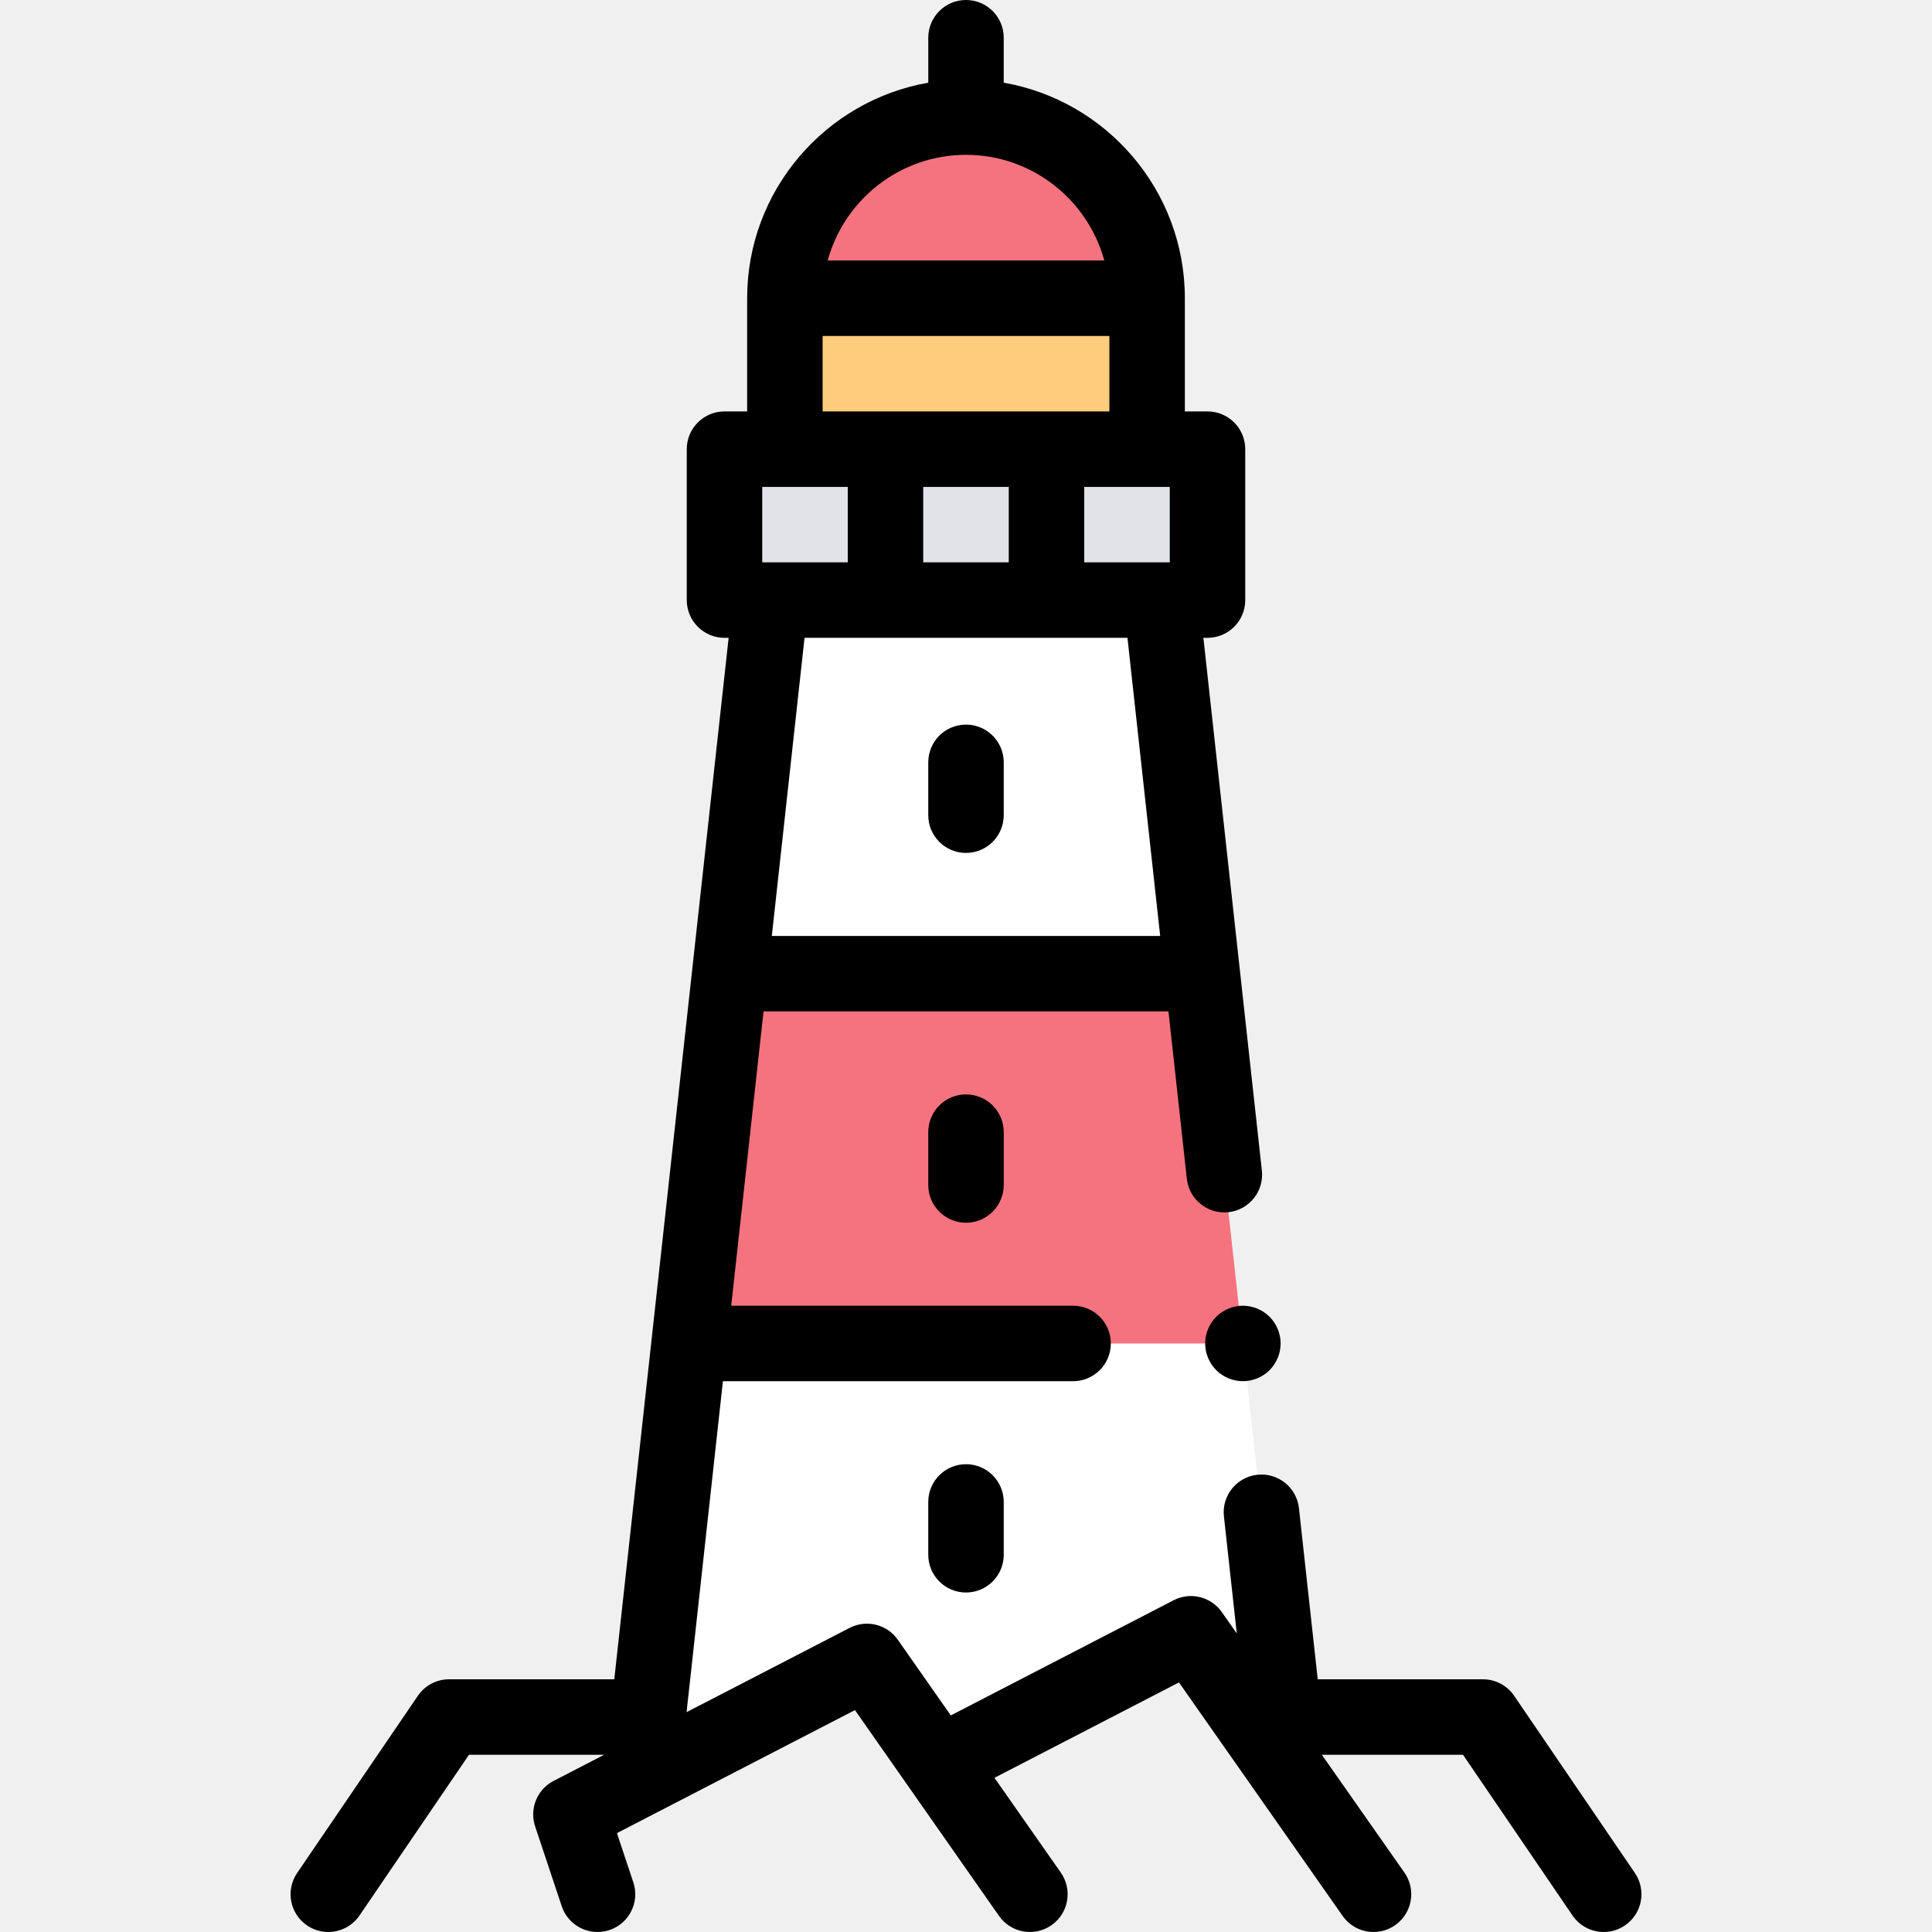
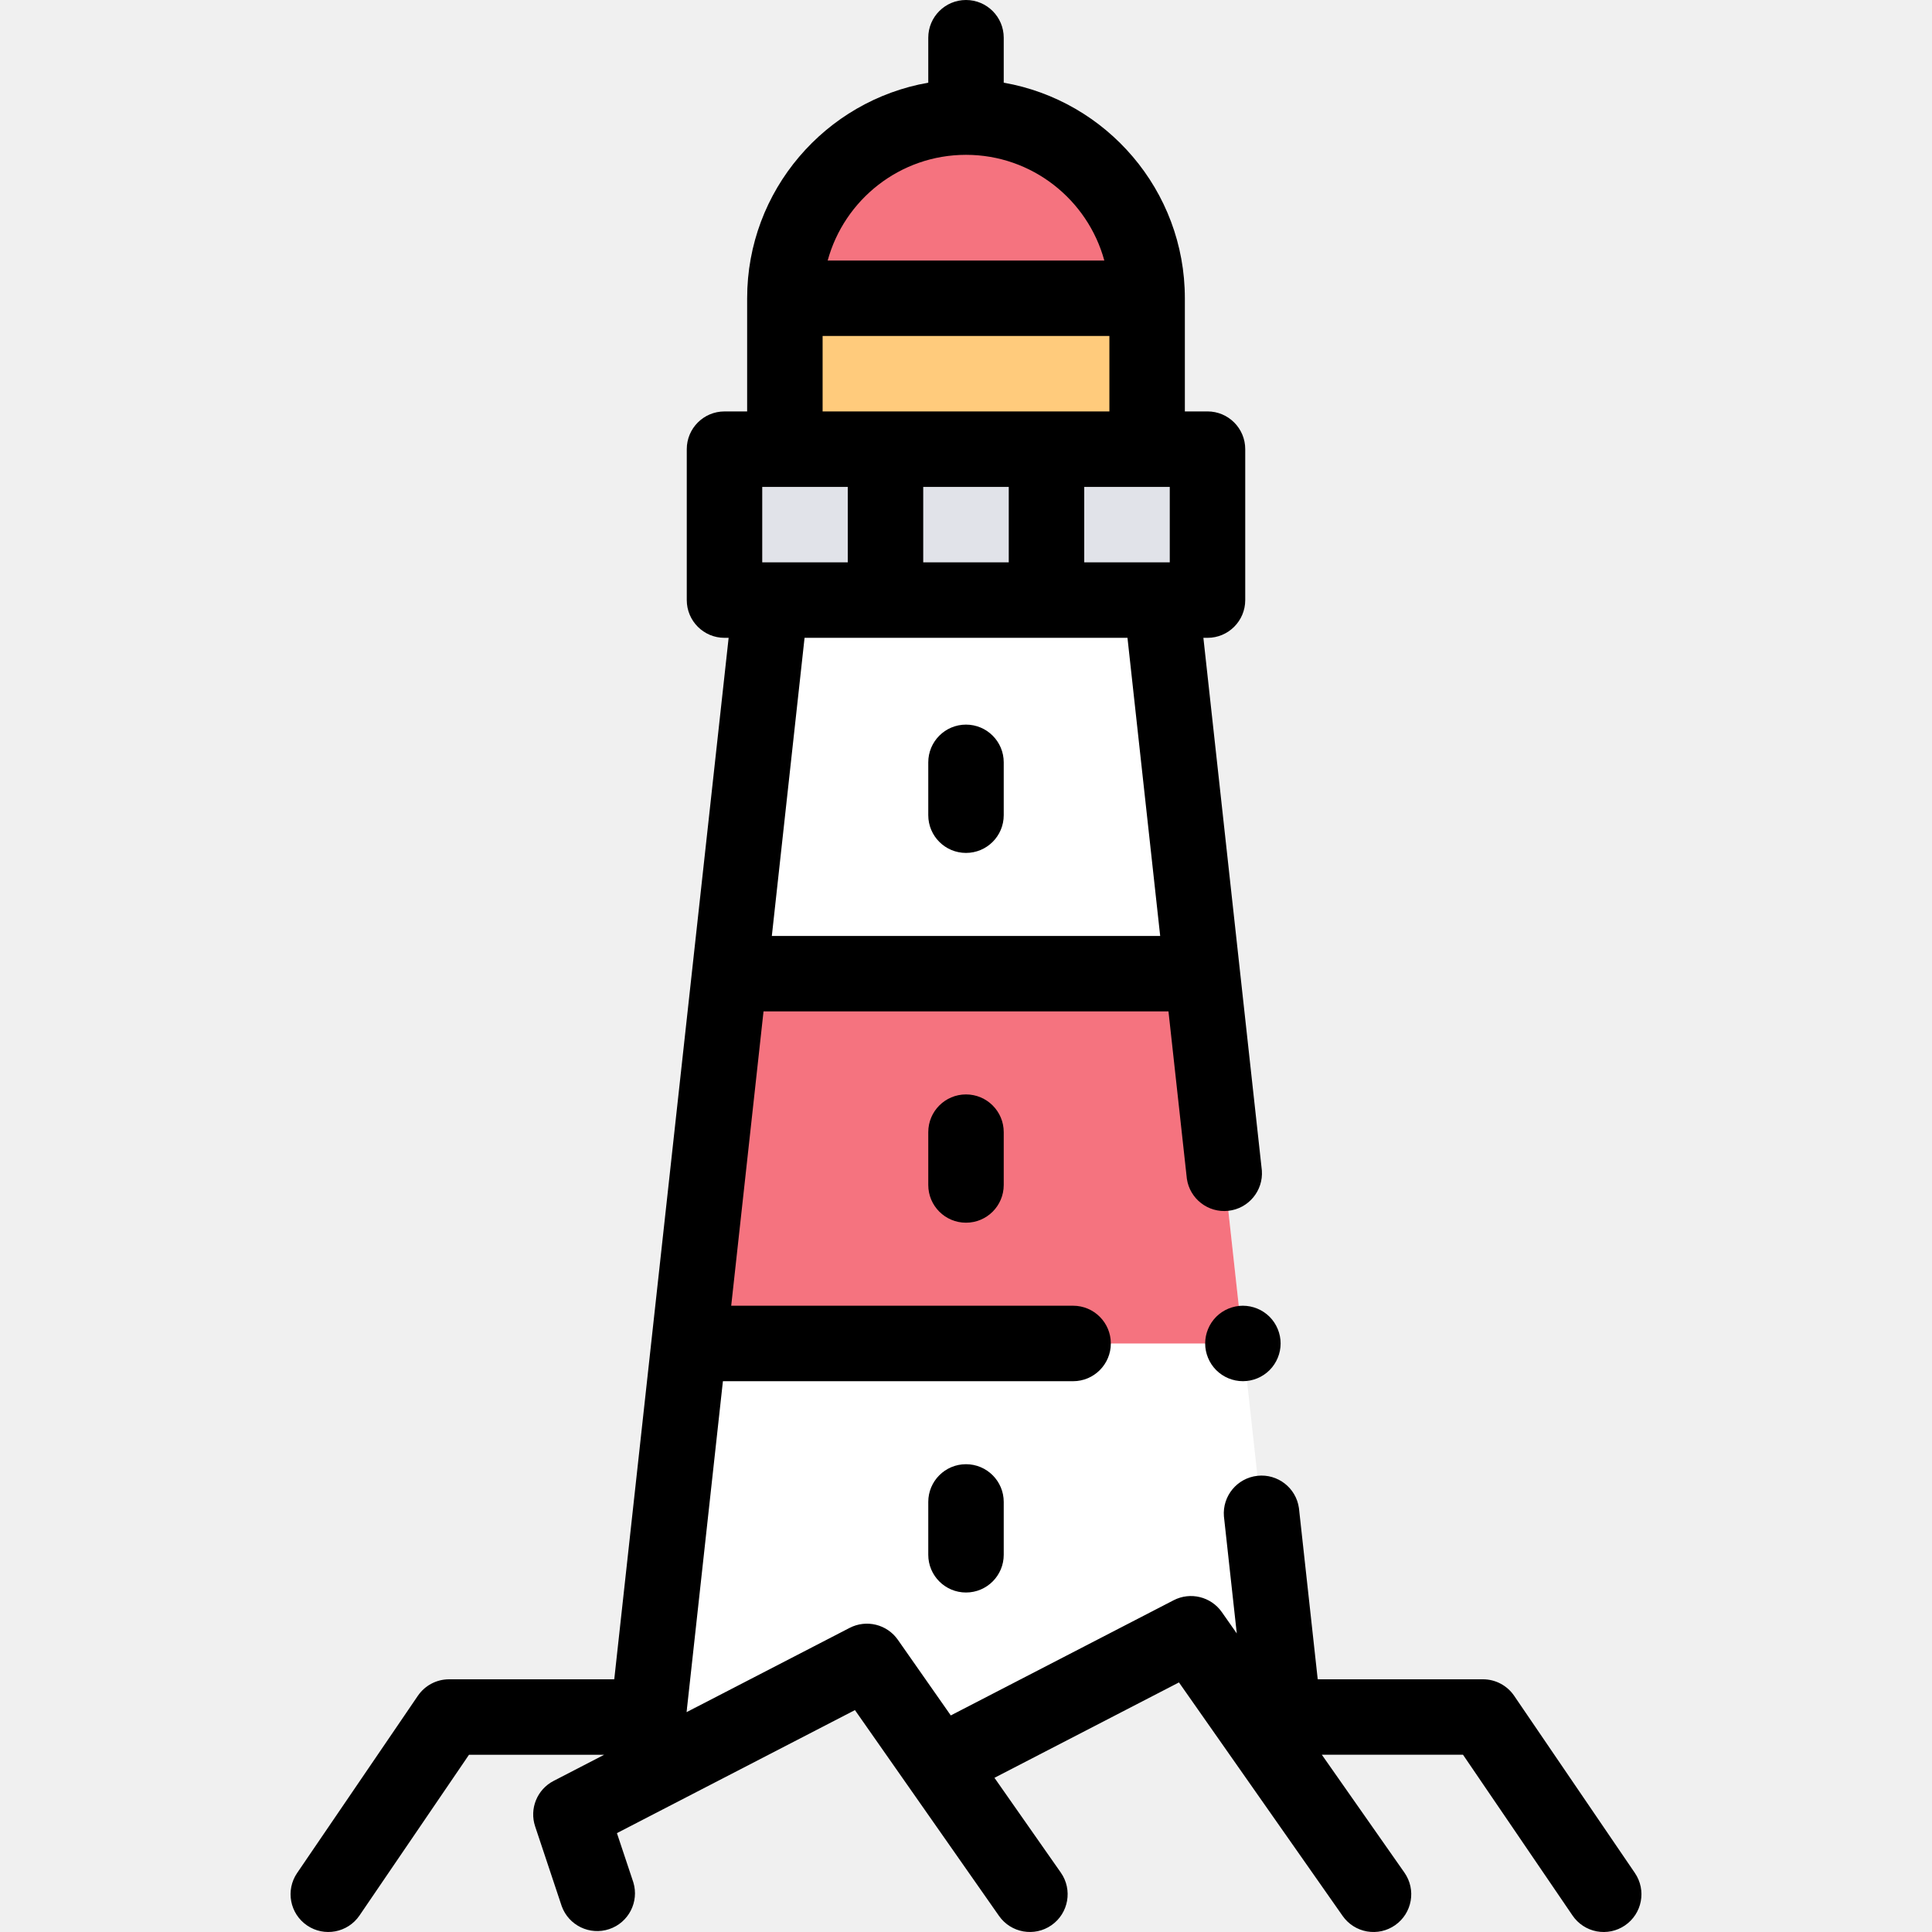
<svg xmlns="http://www.w3.org/2000/svg" width="100" height="100" viewBox="0 0 100 100" fill="none">
  <g clip-path="url(#clip0_2_3)">
-     <path d="M37.5 23.249H62.5V31.061H37.5V23.249Z" fill="#E1E3E9" />
-     <path d="M40.625 15.436H59.375V23.249H40.625V15.436Z" fill="#FFCB7C" />
-     <path d="M40.625 15.436C40.625 10.259 44.822 6.061 50 6.061C55.178 6.061 59.375 10.259 59.375 15.436H40.625Z" fill="#F5737F" />
-     <path d="M33.545 88.873L39.892 31.061H60.107L66.455 88.873L61.5 85L49.5 91L44.5 86.5L33.545 88.873Z" fill="white" />
-     <path d="M35.668 69.538H64.332L62.187 50H37.813L35.668 69.538Z" fill="#F5737F" />
-     <path d="M84.622 96.947L78.372 87.773C78.008 87.24 77.404 86.92 76.758 86.92H68.205L67.233 78.061C67.115 76.989 66.149 76.215 65.078 76.333C64.006 76.451 63.232 77.415 63.35 78.488L64.015 84.545L63.242 83.443C62.681 82.642 61.614 82.38 60.746 82.829L49.213 88.79L46.472 84.875C45.911 84.073 44.844 83.81 43.975 84.26L35.537 88.621L37.418 71.491H55.543C56.621 71.491 57.496 70.616 57.496 69.537C57.496 68.459 56.621 67.584 55.543 67.584H37.847L39.52 52.35H60.48L61.431 61.014C61.549 62.087 62.514 62.859 63.586 62.743C64.658 62.625 65.432 61.66 65.314 60.588L62.287 33.014H62.5C63.579 33.014 64.453 32.14 64.453 31.061V23.248C64.453 22.17 63.579 21.295 62.5 21.295H61.328V15.436C61.328 9.856 57.272 5.209 51.953 4.28V1.953C51.953 0.874 51.079 0 50 0C48.922 0 48.047 0.874 48.047 1.953V4.28C42.729 5.209 38.672 9.856 38.672 15.436V21.295H37.5C36.422 21.295 35.547 22.17 35.547 23.248V31.061C35.547 32.14 36.422 33.014 37.5 33.014H37.714L31.795 86.92H23.243C22.596 86.92 21.992 87.24 21.629 87.773L15.379 96.946C14.771 97.838 15.002 99.053 15.893 99.66C16.23 99.889 16.612 99.999 16.991 99.999C17.615 99.999 18.229 99.701 18.607 99.146L24.275 90.826H31.272L28.654 92.18C27.799 92.621 27.394 93.62 27.698 94.532L29.075 98.664C29.348 99.482 30.11 100 30.928 100C31.132 100 31.341 99.967 31.546 99.899C32.569 99.558 33.122 98.452 32.781 97.428L31.932 94.882L44.252 88.514L51.708 99.166C52.326 100.05 53.544 100.265 54.428 99.646C55.311 99.028 55.526 97.81 54.908 96.926L51.473 92.019L61.023 87.082L69.494 99.167C69.874 99.709 70.48 99.999 71.095 99.999C71.482 99.999 71.873 99.884 72.214 99.645C73.098 99.026 73.312 97.808 72.692 96.925L68.418 90.826H75.725L81.393 99.145C81.771 99.7 82.385 99.999 83.009 99.999C83.387 99.999 83.77 99.889 84.107 99.66C84.999 99.053 85.229 97.838 84.622 96.947V96.947ZM47.786 29.108V25.202H52.213V29.108H47.786ZM39.453 29.108V25.202H40.625H43.88V29.108H39.453ZM56.12 25.202H59.375H60.547V29.108H56.12V25.202ZM50 8.014C53.416 8.014 56.299 10.335 57.159 13.483H42.841C43.7 10.335 46.584 8.014 50 8.014V8.014ZM42.578 17.389H57.422V21.296H42.578V17.389ZM58.357 33.014L60.051 48.444H39.949L41.643 33.014H58.357Z" fill="black" />
-     <path d="M48.047 58.6V61.334C48.047 62.413 48.921 63.288 50 63.288C51.078 63.288 51.953 62.413 51.953 61.334V58.6C51.953 57.521 51.078 56.647 50 56.647C48.921 56.647 48.047 57.521 48.047 58.6V58.6Z" fill="black" />
-     <path d="M50 44.147C51.078 44.147 51.953 43.273 51.953 42.194V39.459C51.953 38.381 51.078 37.506 50 37.506C48.921 37.506 48.047 38.381 48.047 39.459V42.194C48.047 43.273 48.921 44.147 50 44.147Z" fill="black" />
-     <path d="M48.047 77.741V80.475C48.047 81.554 48.921 82.428 50 82.428C51.078 82.428 51.953 81.554 51.953 80.475V77.741C51.953 76.662 51.078 75.787 50 75.787C48.921 75.787 48.047 76.662 48.047 77.741V77.741Z" fill="black" />
-     <path d="M62.951 68.156C62.588 68.519 62.379 69.023 62.379 69.537C62.379 70.052 62.588 70.554 62.951 70.918C63.314 71.283 63.818 71.49 64.332 71.49C64.846 71.49 65.349 71.283 65.713 70.918C66.076 70.554 66.285 70.052 66.285 69.537C66.285 69.023 66.076 68.519 65.713 68.156C65.349 67.793 64.846 67.584 64.332 67.584C63.818 67.584 63.314 67.793 62.951 68.156Z" fill="black" />
+     <path d="M37.5 23.249h25v7.812h-25V23.25z" fill="#E1E3E9" />
+     <path d="M40.625 15.436h18.75v7.813h-18.75v-7.813z" fill="#FFCB7C" />
+     <path d="M40.625 15.436a9.375 9.375 0 1118.75 0h-18.75z" fill="#F5737F" />
+     <path d="M33.545 88.873l6.347-57.812h20.215l6.348 57.812L61.5 85l-12 6-5-4.5-10.955 2.373z" fill="#fff" />
+     <path d="M35.668 69.538h28.664L62.187 50H37.813l-2.145 19.538z" fill="#F5737F" />
+     <path d="M84.622 96.947l-6.25-9.174a1.953 1.953 0 00-1.614-.853h-8.553l-.972-8.859a1.954 1.954 0 00-3.883.427l.665 6.057-.773-1.102a1.953 1.953 0 00-2.496-.614L49.213 88.79l-2.74-3.915a1.953 1.953 0 00-2.498-.615l-8.438 4.361 1.881-17.13h18.125a1.953 1.953 0 000-3.907H37.847L39.52 52.35h20.96l.952 8.664a1.954 1.954 0 003.882-.426l-3.027-27.574h.213a1.953 1.953 0 001.953-1.953v-7.813a1.953 1.953 0 00-1.953-1.953h-1.172v-5.859c0-5.58-4.056-10.227-9.375-11.156V1.953a1.953 1.953 0 00-3.906 0V4.28c-5.318.929-9.375 5.576-9.375 11.156v5.86H37.5a1.953 1.953 0 00-1.953 1.953v7.812c0 1.079.875 1.953 1.953 1.953h.214l-5.92 53.906h-8.551c-.646 0-1.25.32-1.614.853l-6.25 9.173a1.953 1.953 0 003.228 2.2l5.668-8.32h6.997l-2.618 1.354a1.953 1.953 0 00-.956 2.352l1.377 4.132a1.954 1.954 0 003.706-1.236l-.849-2.546 12.32-6.368 7.456 10.652a1.953 1.953 0 103.2-2.24l-3.435-4.907 9.55-4.937 8.471 12.085a1.95 1.95 0 002.72.478 1.953 1.953 0 00.478-2.72l-4.274-6.1h7.307l5.668 8.32a1.95 1.95 0 002.714.515 1.952 1.952 0 00.515-2.713zM47.786 29.108v-3.906h4.427v3.906h-4.427zm-8.333 0v-3.906h4.427v3.906h-4.427zm16.667-3.906h4.427v3.906H56.12v-3.906zM50 8.014c3.416 0 6.3 2.322 7.159 5.47H42.841c.86-3.149 3.742-5.47 7.159-5.47zm-7.422 9.375h14.844v3.907H42.578v-3.907zm15.78 15.625l1.693 15.43H39.95l1.694-15.43h16.714z" fill="#000" />
+     <path d="M48.047 58.6v2.734a1.953 1.953 0 003.906 0V58.6a1.953 1.953 0 00-3.906 0zM50 44.147a1.953 1.953 0 001.953-1.953v-2.735a1.953 1.953 0 00-3.906 0v2.735c0 1.079.874 1.953 1.953 1.953zM48.047 77.74v2.735a1.953 1.953 0 003.906 0V77.74a1.953 1.953 0 00-3.906 0zm14.904-9.584a1.968 1.968 0 00-.572 1.38c0 .516.209 1.018.572 1.382a1.96 1.96 0 001.38.572 1.96 1.96 0 001.382-.572c.363-.364.572-.866.572-1.381 0-.514-.209-1.018-.572-1.381a1.968 1.968 0 00-1.381-.572c-.514 0-1.018.209-1.381.572z" fill="#000" />
  </g>
  <defs>
    <clipPath id="clip0_2_3">
-       <rect width="100" height="100" fill="white" />
+       <path fill="#fff" d="M0 0h100v100H0z" />
    </clipPath>
  </defs>
</svg>
